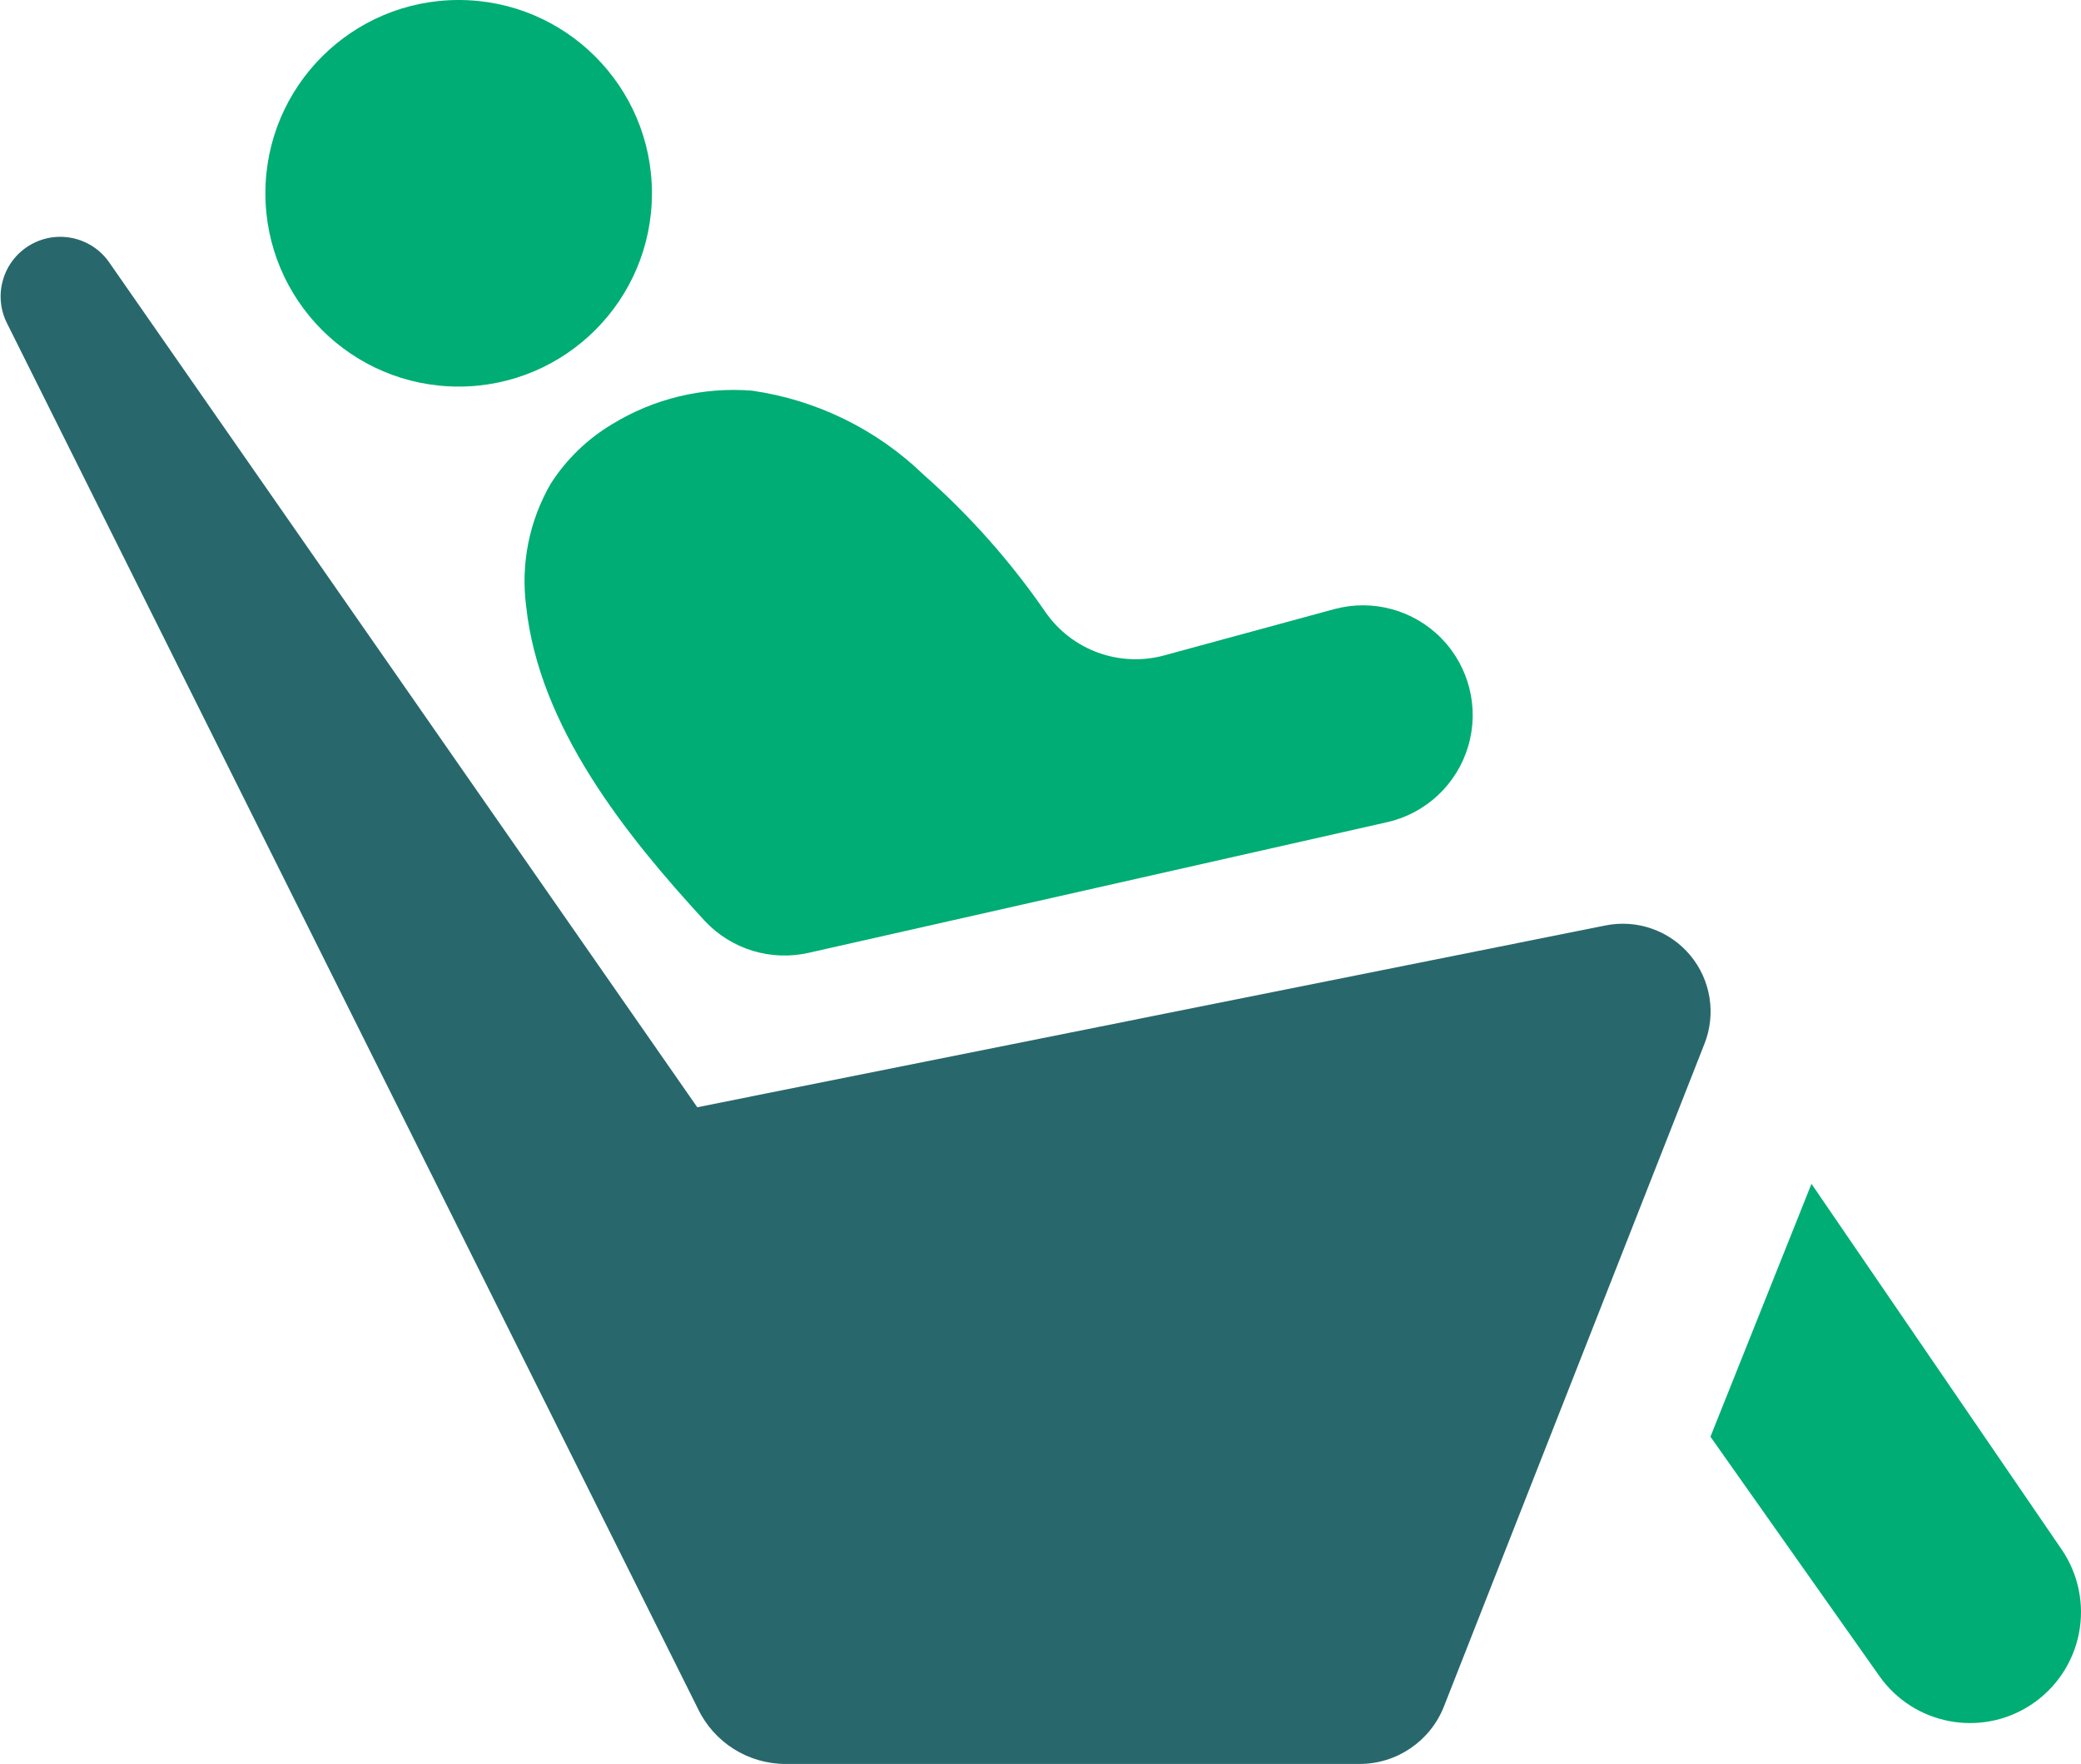
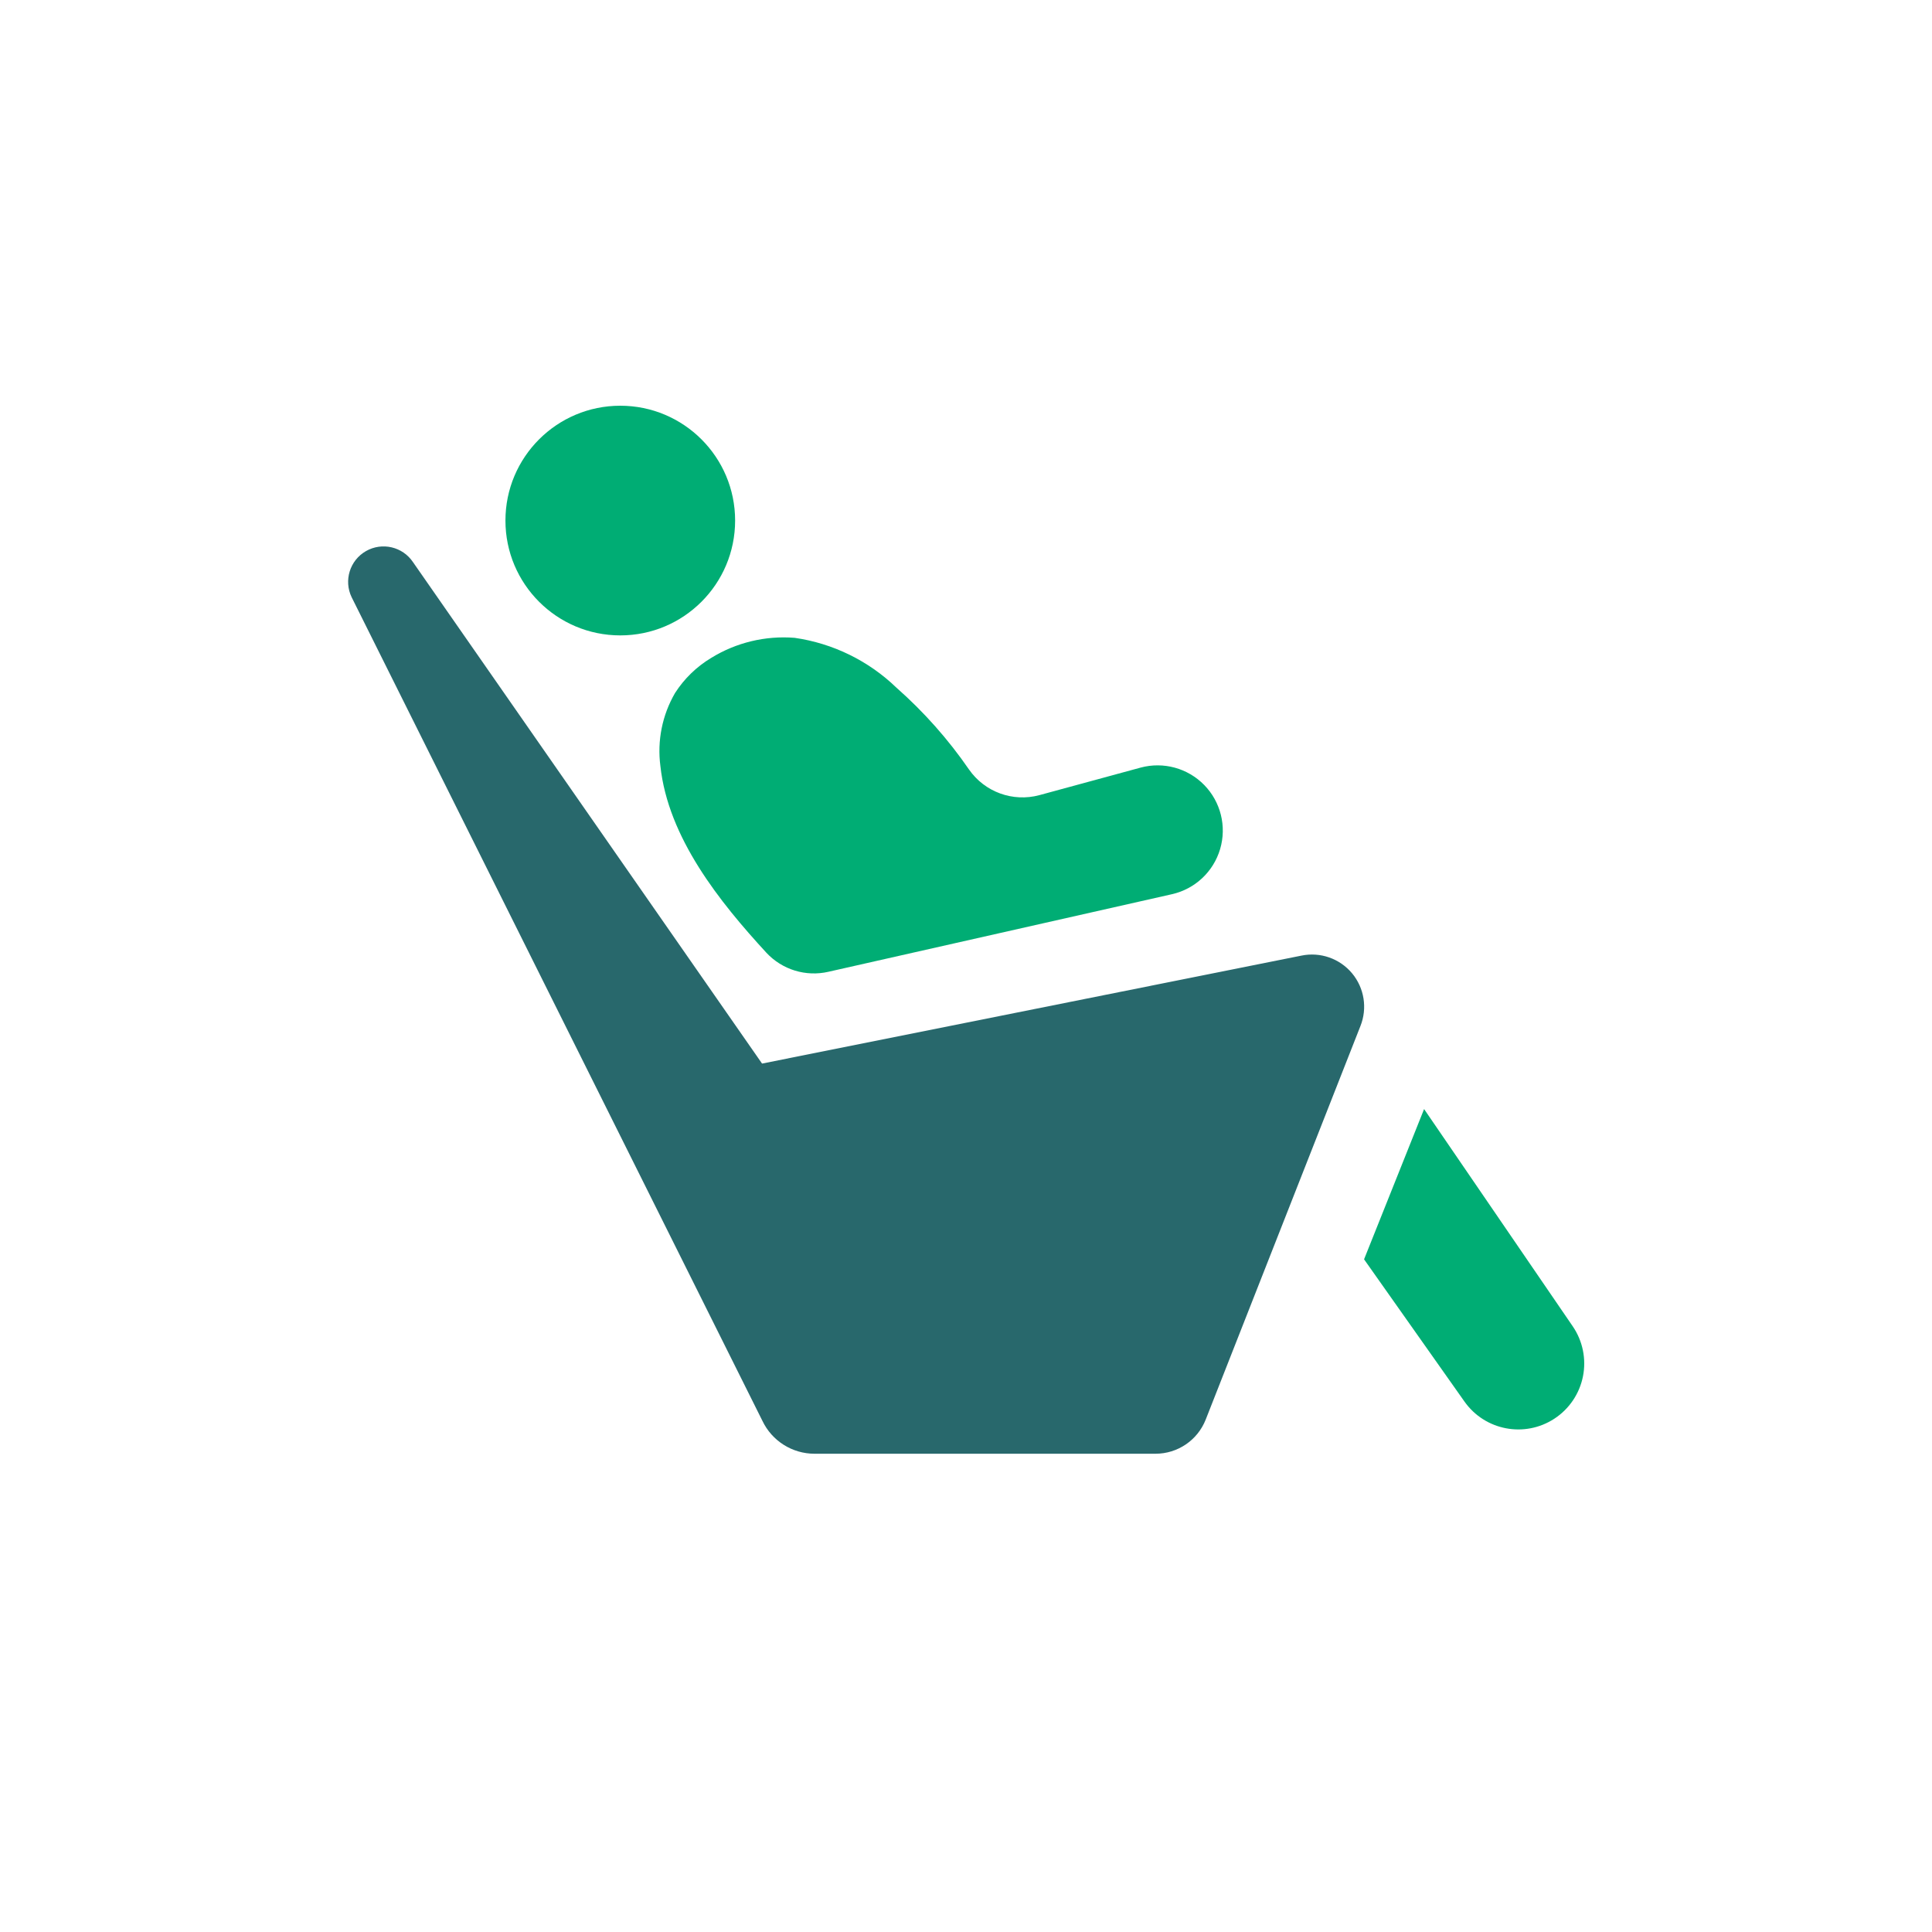
- <svg xmlns="http://www.w3.org/2000/svg" width="64" height="54.237" viewBox="0 0 64 54.237">
-   <g id="Group_1472" data-name="Group 1472" transform="translate(-1065.316 -105.631)">
-     <circle id="Ellipse_36" data-name="Ellipse 36" cx="5.944" cy="5.944" r="5.944" transform="translate(1073.478 105.631)" fill="#00ad74" />
-     <path id="Path_192" data-name="Path 192" d="M1088.682,133.806l17.789-4.017a3.376,3.376,0,1,0-1.63-6.551l-5.242,1.426a3.369,3.369,0,0,1-3.637-1.324,23.141,23.141,0,0,0-3.757-4.237,9.542,9.542,0,0,0-5.271-2.582,7.145,7.145,0,0,0-4.317,1.038,5.725,5.725,0,0,0-1.875,1.82,5.98,5.98,0,0,0-.757,3.776c.4,3.706,3.058,7.028,5.491,9.67A3.356,3.356,0,0,0,1088.682,133.806Z" transform="translate(1.513 1.124)" fill="#00ad74" />
-     <path id="Path_193" data-name="Path 193" d="M1114.68,133.412,1086.76,139l-18.066-25.953a1.834,1.834,0,0,0-3.177,1.815l21.263,42.633a2.987,2.987,0,0,0,2.693,1.7h17.651a2.791,2.791,0,0,0,2.6-1.769l8.007-20.365A2.7,2.7,0,0,0,1114.68,133.412Z" transform="translate(0 0.681)" fill="#28686c" />
-     <path id="Path_194" data-name="Path 194" d="M1112.988,146.4l3.107-7.777,7.693,11.243a3.412,3.412,0,0,1-.947,4.781h0a3.411,3.411,0,0,1-4.657-.886Z" transform="translate(4.932 3.413)" fill="#00ad74" />
+ <svg xmlns="http://www.w3.org/2000/svg" width="100" height="100" viewBox="0 0 100 100">
+   <g id="Group_1689" data-name="Group 1689" transform="translate(-11840 -15998)">
+     <rect id="Rectangle_3158" data-name="Rectangle 3158" width="100" height="100" transform="translate(11840 15998)" fill="none" />
+     <g id="Group_1684" data-name="Group 1684" transform="translate(10792.684 15913.369)">
+       <circle id="Ellipse_36" data-name="Ellipse 36" cx="5.944" cy="5.944" r="5.944" transform="translate(1073.478 105.631)" fill="#00ad74" />
+       <path id="Path_192" data-name="Path 192" d="M1088.682,133.806l17.789-4.017a3.376,3.376,0,1,0-1.63-6.551l-5.242,1.426a3.369,3.369,0,0,1-3.637-1.324,23.141,23.141,0,0,0-3.757-4.237,9.542,9.542,0,0,0-5.271-2.582,7.145,7.145,0,0,0-4.317,1.038,5.725,5.725,0,0,0-1.875,1.82,5.98,5.98,0,0,0-.757,3.776c.4,3.706,3.058,7.028,5.491,9.67A3.356,3.356,0,0,0,1088.682,133.806Z" transform="translate(1.513 1.124)" fill="#00ad74" />
+       <path id="Path_193" data-name="Path 193" d="M1114.68,133.412,1086.76,139l-18.066-25.953a1.834,1.834,0,0,0-3.177,1.815l21.263,42.633a2.987,2.987,0,0,0,2.693,1.7h17.651a2.791,2.791,0,0,0,2.6-1.769l8.007-20.365A2.7,2.7,0,0,0,1114.68,133.412Z" transform="translate(0 0.681)" fill="#28686c" />
+       <path id="Path_194" data-name="Path 194" d="M1112.988,146.4l3.107-7.777,7.693,11.243a3.412,3.412,0,0,1-.947,4.781h0a3.411,3.411,0,0,1-4.657-.886Z" transform="translate(4.932 3.413)" fill="#00ad74" />
+     </g>
  </g>
</svg>
